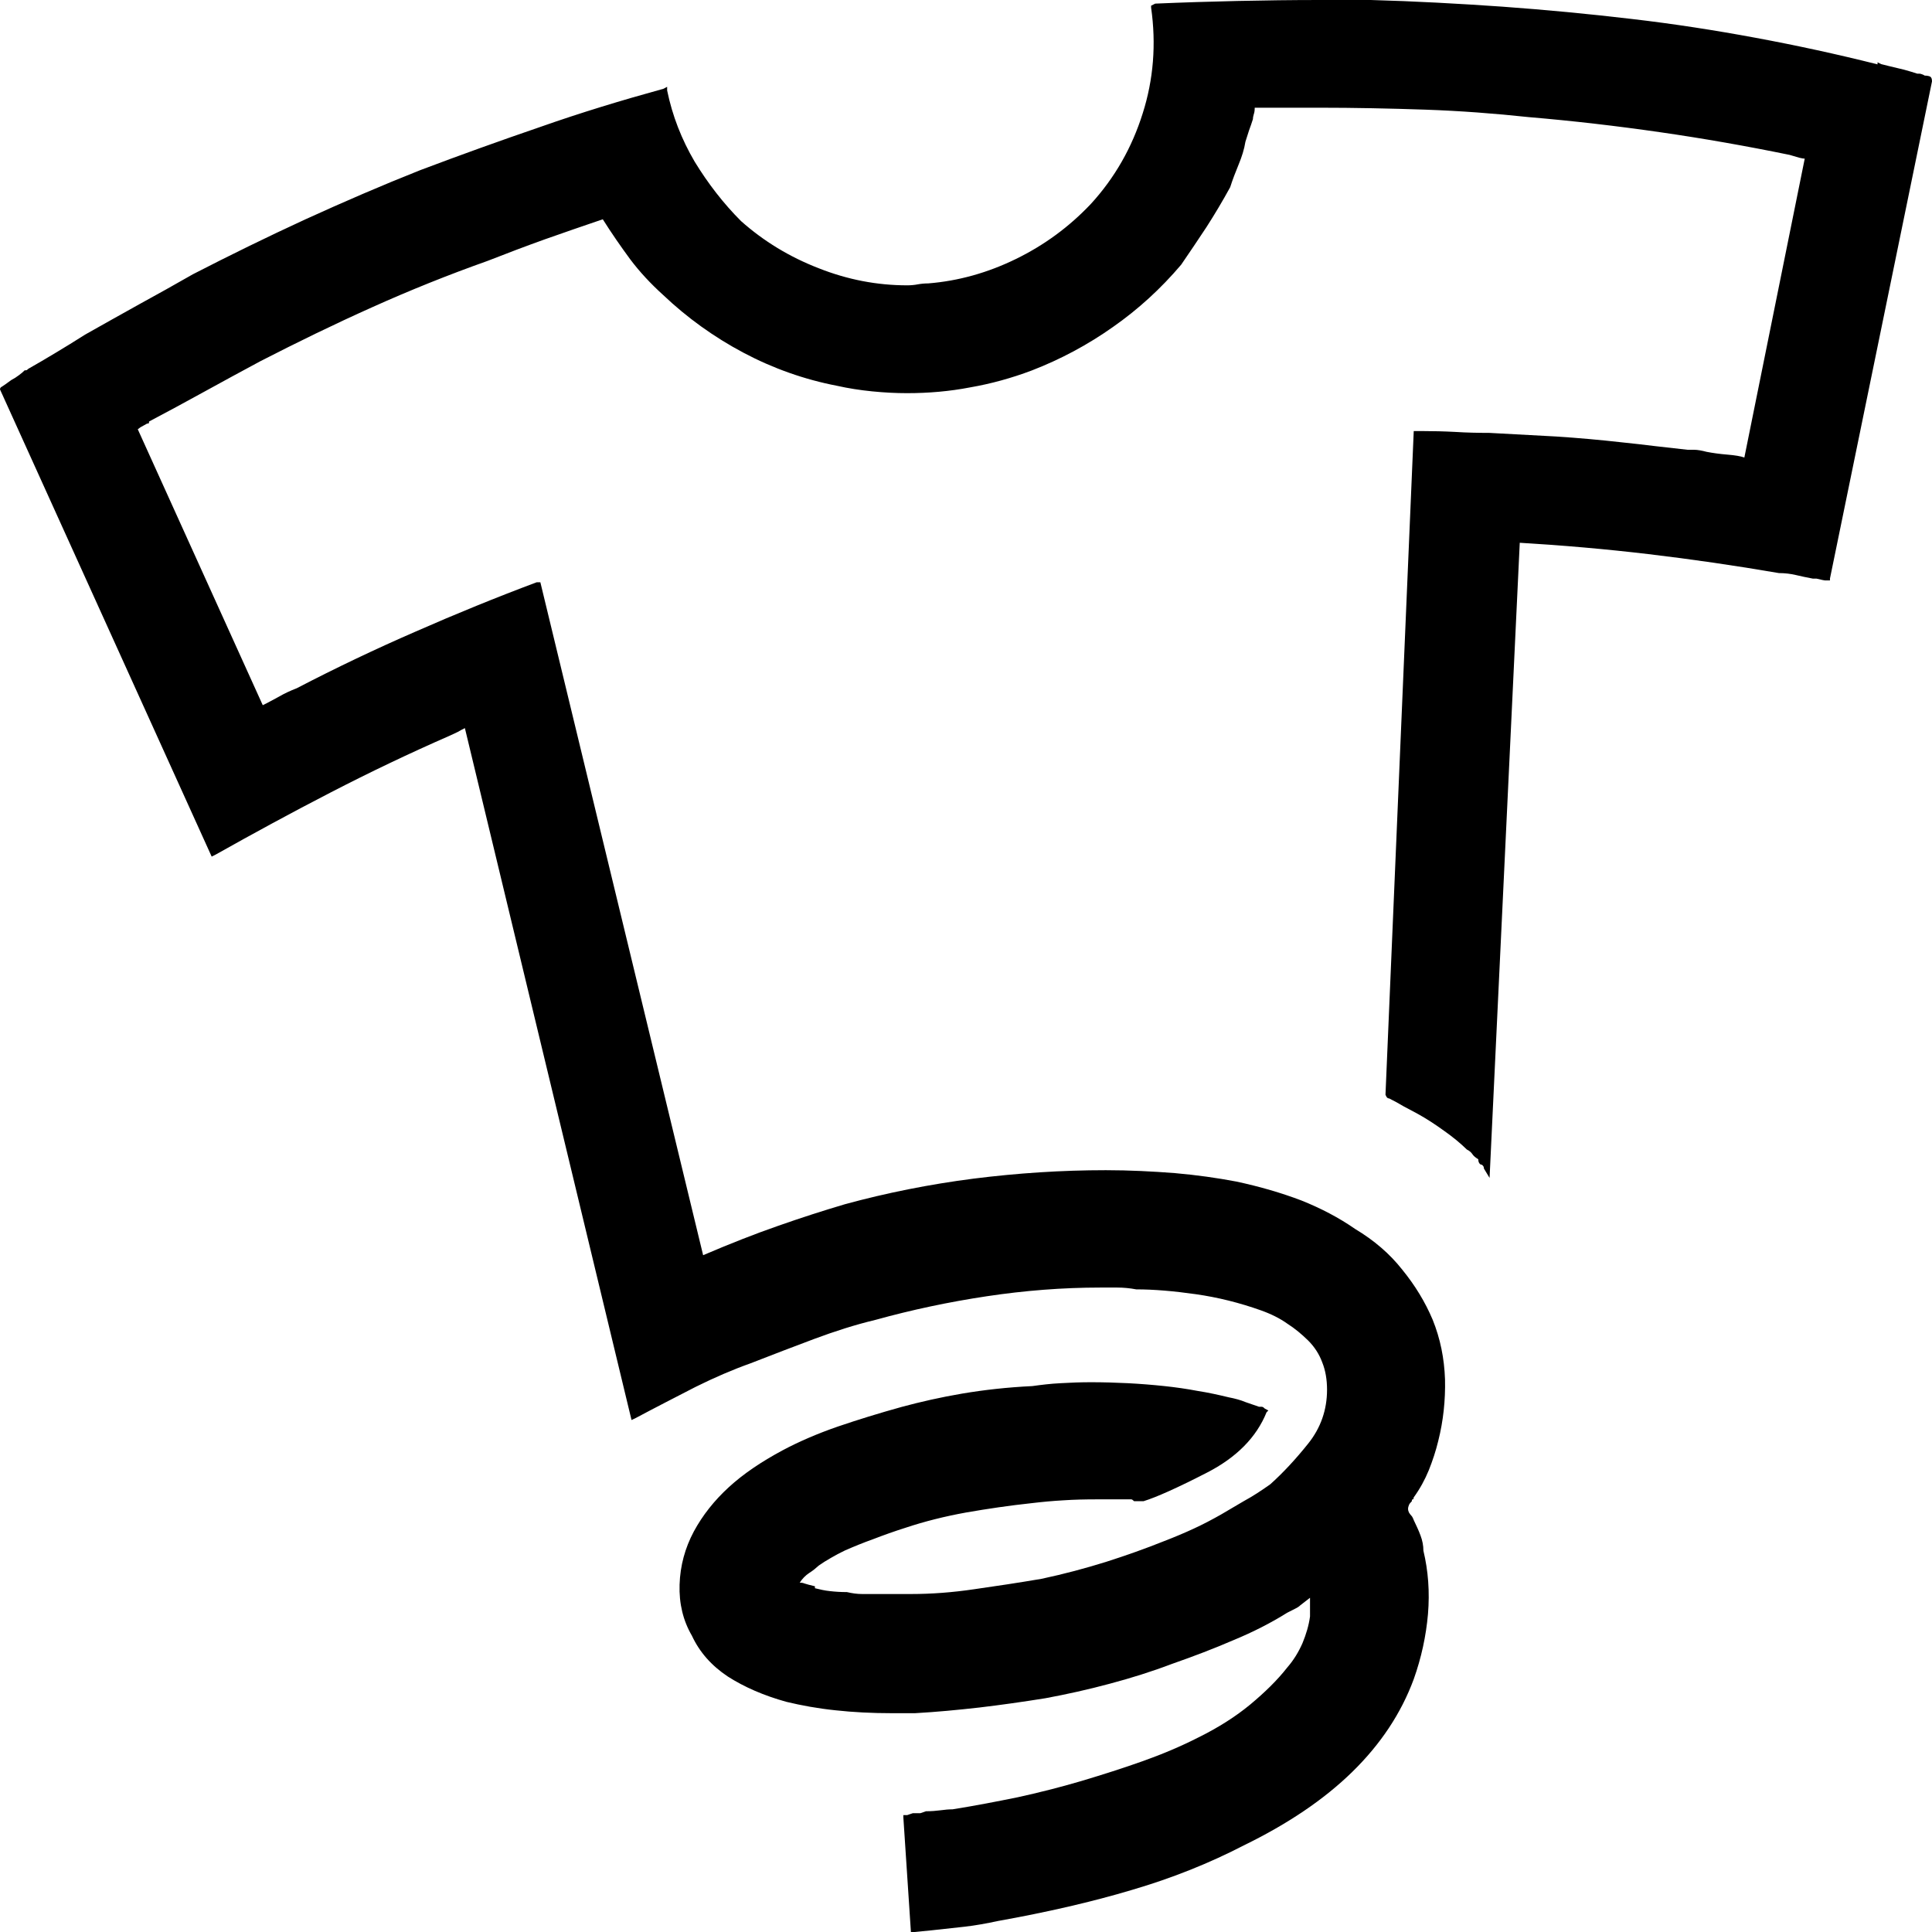
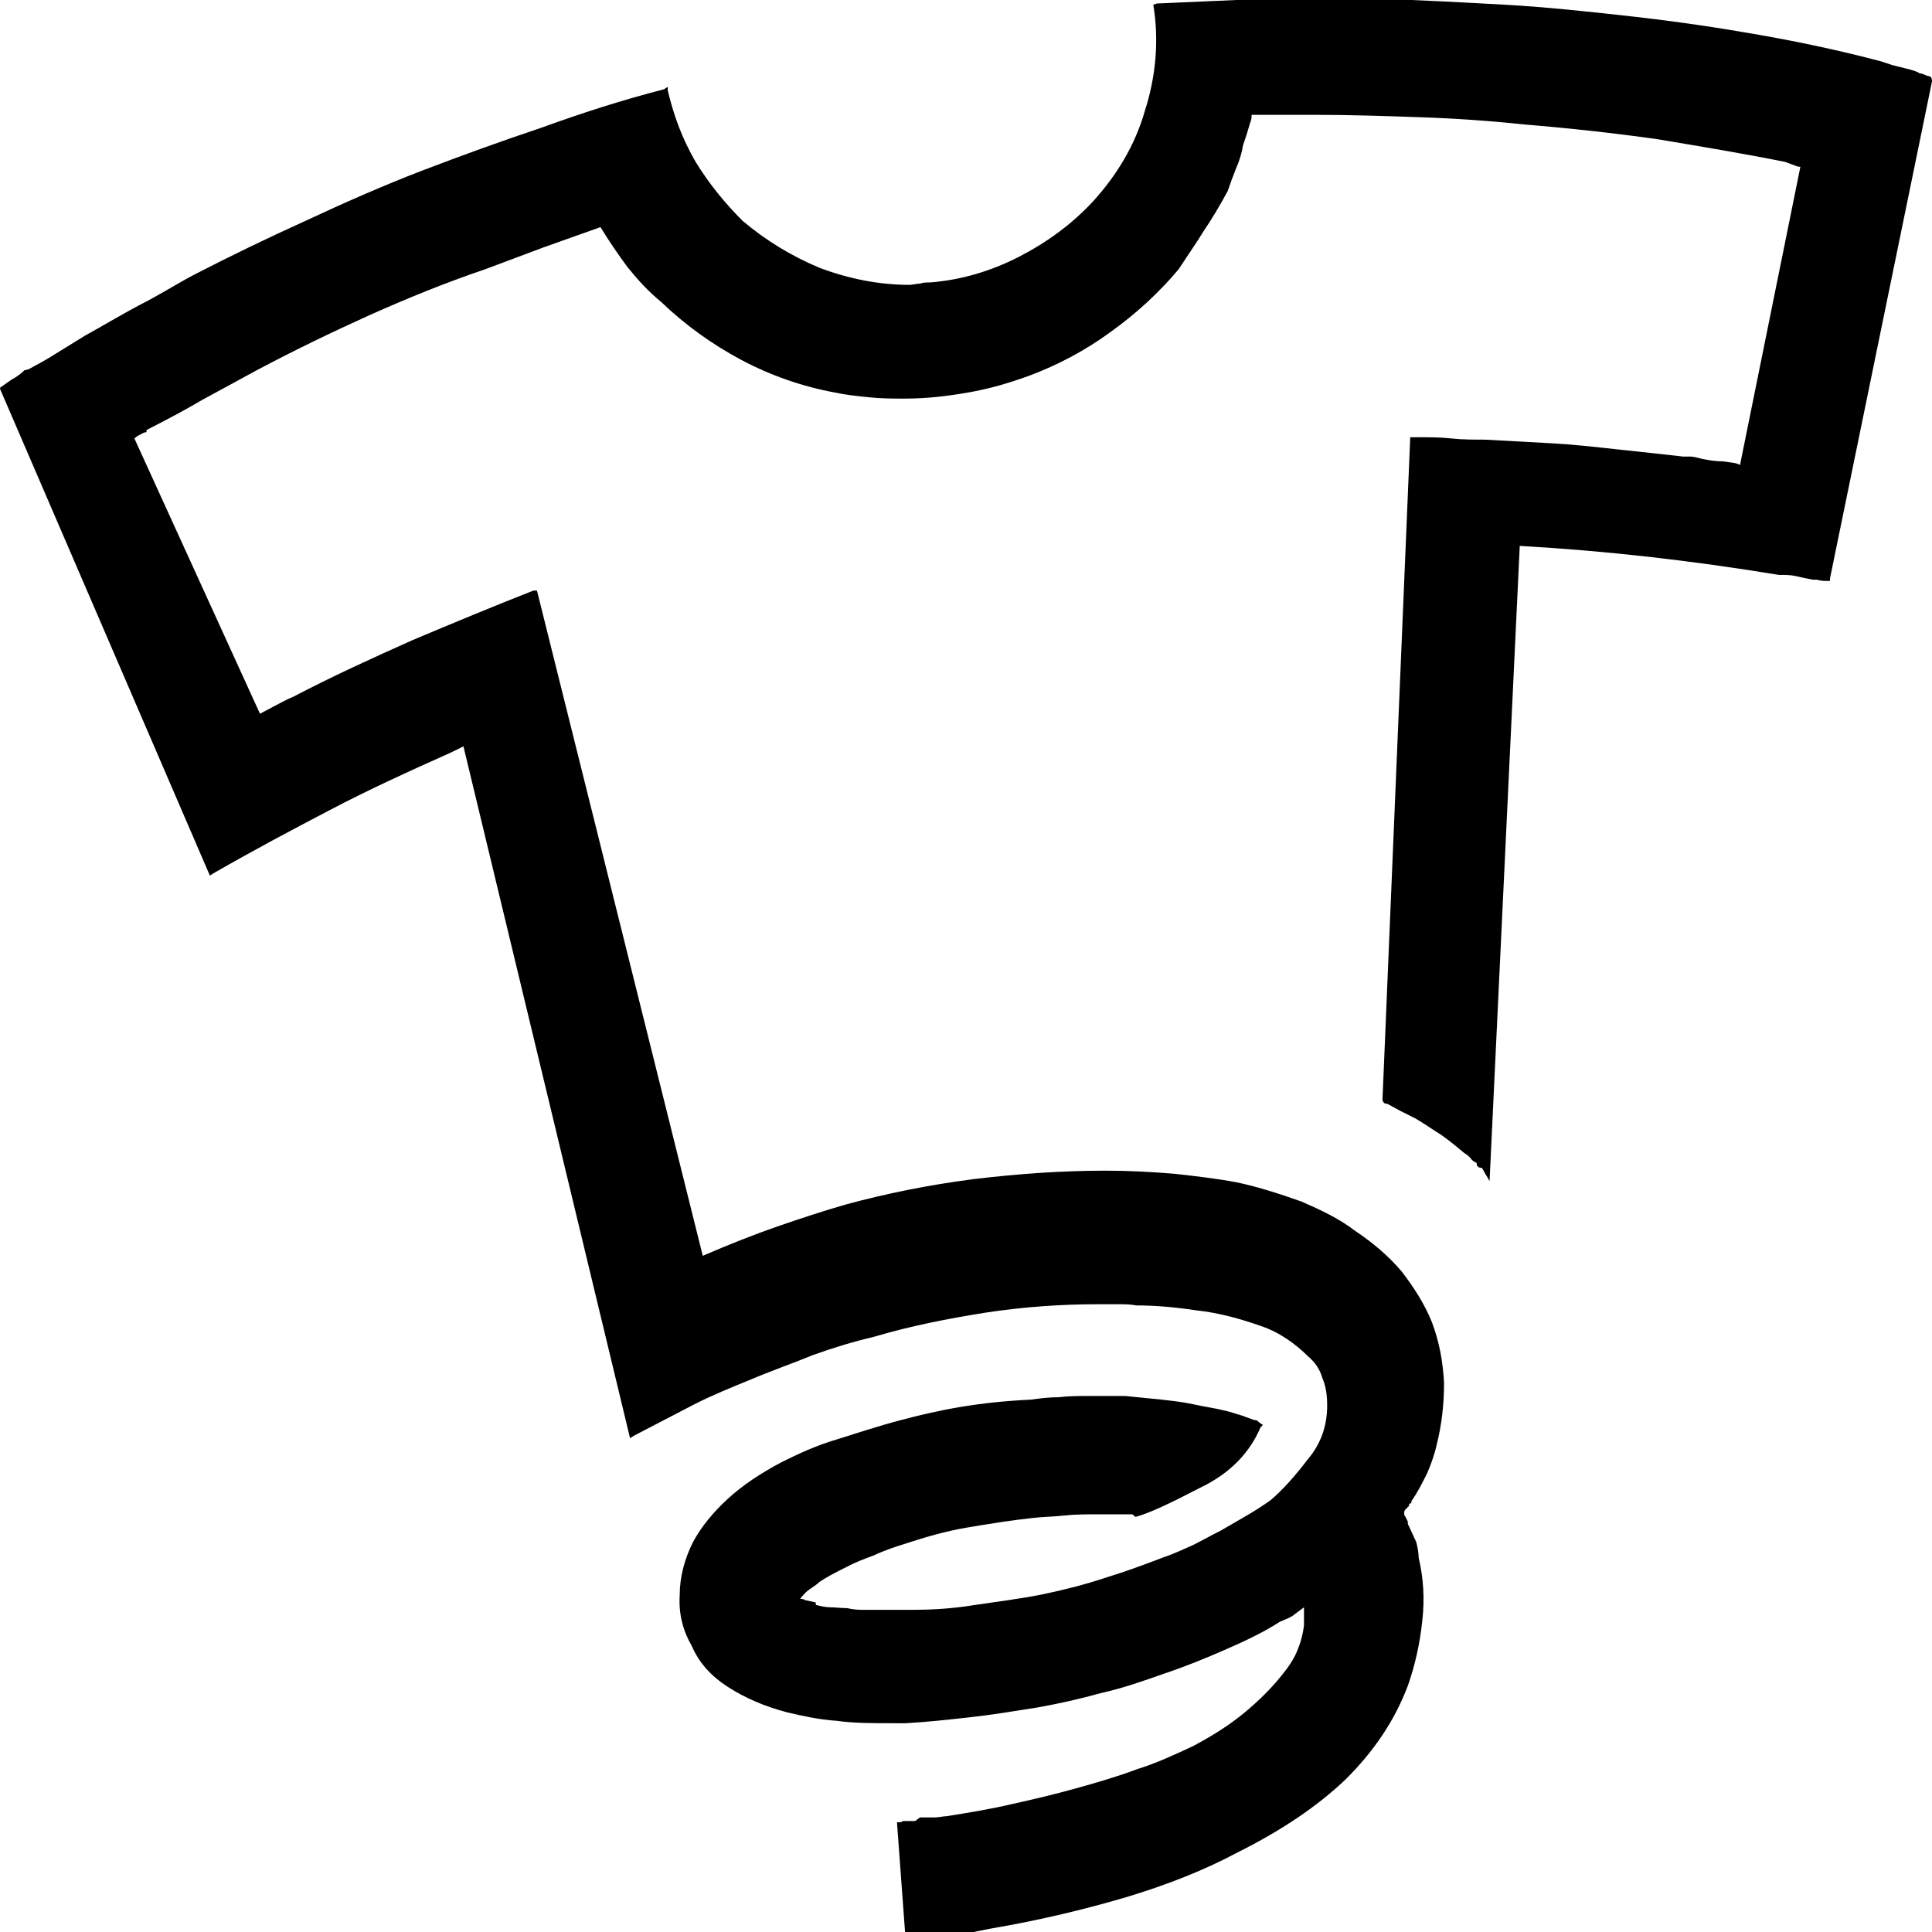
<svg xmlns="http://www.w3.org/2000/svg" width="16" height="16" viewBox="0 0 16 16">
-   <path d="M15.937.626c.02 0 .037.003.047.008.01.005.016.018.016.04l-.845 4.117v.016h-.041c-.005 0-.028-.005-.07-.015h-.03c-.053-.01-.1-.02-.142-.03-.042-.01-.09-.016-.14-.016-.366-.063-.726-.115-1.08-.157-.356-.042-.71-.073-1.066-.094l-.25 5.26-.047-.078c0-.01-.003-.018-.008-.023l-.008-.008c-.01 0-.018-.005-.024-.016-.005-.01-.007-.02-.007-.03-.02-.012-.037-.025-.047-.04-.01-.016-.026-.03-.047-.04-.053-.052-.116-.104-.19-.156-.072-.052-.145-.1-.218-.14l-.118-.063c-.036-.022-.075-.043-.117-.064-.01 0-.018-.005-.024-.016l-.007-.015.234-5.496h.079c.082 0 .17.002.265.007.094.006.188.008.282.008l.555.03c.183.012.363.028.54.048.094.01.188.02.282.032l.266.03h.055c.026 0 .06.006.102.017.052.01.11.018.172.023.062.005.11.013.14.024l.5-2.475c-.01 0-.025-.003-.046-.008l-.078-.023c-.355-.073-.712-.136-1.073-.188-.36-.052-.722-.094-1.088-.125-.28-.03-.568-.052-.86-.062-.293-.01-.585-.016-.877-.016h-.533c0 .02-.002.04-.008.055-.005.016-.007.03-.007.04-.01.03-.02.062-.032.093l-.03.094c-.01.063-.03.125-.056.188-.026.063-.05.125-.07.188-.063.115-.128.224-.196.33-.068.103-.138.207-.21.312-.168.198-.356.37-.565.516-.208.147-.432.267-.672.36-.167.063-.337.11-.51.14-.17.033-.346.048-.523.048-.094 0-.19-.005-.29-.015-.1-.01-.196-.025-.29-.046-.27-.052-.53-.144-.775-.274-.245-.13-.467-.29-.665-.478-.104-.094-.196-.193-.274-.297-.077-.105-.153-.214-.226-.33-.156.053-.316.108-.477.165-.162.058-.32.118-.478.18-.324.115-.643.243-.956.384-.313.14-.62.29-.924.446-.156.084-.31.167-.46.25-.153.084-.307.168-.463.25v.01c0 .004-.005.007-.016.007l-.054.03-.023.017L2.176 5.84c.042-.02.086-.045.133-.07.046-.027.096-.05.148-.07.323-.168.652-.325.986-.47.334-.147.668-.283 1.002-.408h.03l1.348 5.573c.22-.094.425-.175.618-.242.193-.068.38-.128.556-.18.344-.094.7-.165 1.065-.212.365-.046.73-.07 1.096-.07.197 0 .387.01.57.024.183.016.352.04.51.07.197.042.377.095.54.157.16.064.31.142.445.236.157.094.287.206.39.337.106.13.19.268.252.415.063.156.096.32.102.493.004.173-.014.343-.056.51-.02.083-.047.164-.078.242-.032.078-.073.154-.126.227 0 .01-.002.015-.007.015-.006 0-.008.005-.008.016-.01.01-.02.02-.024.032-.004.01-.007.02-.007.03 0 .012.003.022.008.032.006.01.014.02.025.032l.008.015.007.017c.02.042.04.084.055.125.016.042.024.084.024.126.04.167.053.34.038.524-.016.183-.055.363-.118.54-.104.282-.274.538-.508.767-.235.23-.535.432-.9.61-.282.146-.59.27-.924.368-.334.1-.705.185-1.112.258-.094.02-.185.037-.274.047l-.274.03-.172.017-.063-.955v-.016h.032l.023-.008.024-.008h.062l.047-.016c.043 0 .082-.003.12-.008.035-.005.07-.008.1-.008.188-.03.368-.065.54-.1.173-.038.348-.082.525-.134.177-.053.347-.107.51-.165.16-.057.315-.122.46-.196.168-.083.31-.174.43-.273.12-.1.223-.2.306-.306.054-.062.095-.13.127-.203.03-.073.052-.146.062-.22v-.155l-.08.062c-.01.01-.025.02-.046.03l-.063.032c-.134.084-.283.16-.445.227-.162.07-.33.134-.51.197-.166.063-.338.117-.515.164-.178.048-.355.087-.532.12-.188.03-.37.056-.548.077-.178.02-.355.037-.533.047H7.39c-.168 0-.324-.008-.47-.024-.146-.015-.282-.04-.407-.07-.188-.052-.35-.123-.486-.21-.135-.09-.234-.202-.297-.338-.073-.125-.107-.266-.102-.423.005-.157.045-.303.118-.44.073-.135.17-.257.29-.367.12-.11.268-.21.445-.305.137-.073.288-.138.455-.196.167-.057.345-.112.533-.164.156-.042.323-.08.5-.11.178-.03.37-.052.58-.062.073-.01.15-.02.235-.024.083-.005.167-.008.25-.008.105 0 .206.003.306.008.098.005.2.013.304.024.094.01.185.023.274.04.09.014.175.033.258.053.052.01.1.023.14.04l.11.038h.016c.01 0 .02.002.024.008l.008.007.03.016-.015.015c-.084.208-.25.375-.494.5-.245.126-.42.204-.524.236h-.079c-.01-.01-.018-.015-.023-.015H9.08c-.094 0-.185.002-.274.008-.088.005-.175.013-.258.023-.188.02-.37.047-.548.078-.177.032-.344.074-.5.126-.095.03-.184.062-.267.094-.084.03-.162.062-.235.094-.042.02-.08.04-.117.062-.036.02-.07.042-.1.063-.022.02-.048.042-.08.062-.03.02-.057.047-.078.08.01 0 .024 0 .04.007.015.005.044.013.086.023v.016c.04.01.083.02.125.024.042.005.09.008.14.008.042.01.084.016.126.016H7.546c.167 0 .342-.013.524-.04.183-.026.368-.054.556-.086.188-.04.366-.088.533-.14.166-.053.327-.11.484-.173.083-.032.164-.066.242-.102.08-.037.154-.076.228-.118l.187-.11c.074-.04.147-.088.22-.14.105-.094.21-.207.314-.337.104-.13.156-.28.156-.446 0-.084-.013-.16-.04-.227-.025-.068-.064-.128-.116-.18-.053-.052-.11-.1-.173-.14-.06-.043-.134-.08-.218-.11-.177-.063-.357-.108-.54-.134-.182-.026-.347-.04-.493-.04-.053-.01-.105-.015-.158-.015h-.14c-.314 0-.627.025-.94.072-.313.047-.62.112-.923.196-.168.04-.335.094-.502.156-.167.063-.345.13-.533.204-.146.052-.297.117-.454.195-.155.08-.322.165-.5.26l-.03.014-1.38-5.73c-.02.01-.04.02-.06.032l-.064.03c-.334.146-.663.303-.986.47-.324.167-.642.34-.955.516l-.032.016L0 3.225c0-.01.005-.018.016-.023.01-.006.036-.024.078-.055.02-.01.042-.024.063-.04.02-.015.036-.028.047-.04.01 0 .018 0 .023-.006l.008-.007c.073-.042.15-.086.227-.133.078-.047.16-.097.243-.15.146-.082.294-.166.446-.25.152-.083.3-.166.447-.25.303-.156.613-.308.93-.454.32-.146.635-.282.95-.407.333-.126.667-.246 1-.36C4.81.933 5.15.83 5.495.735l.03-.016v.03c.043.21.12.406.228.59.11.18.238.346.384.492.188.167.402.297.642.39.24.095.484.142.735.142.03 0 .06-.003.086-.008.027-.005.056-.008.087-.008.25-.02.493-.088.728-.203.235-.115.44-.266.618-.454.2-.218.342-.47.43-.75.09-.282.113-.575.07-.877V.047L9.567.03c.23-.01.456-.017.68-.022C10.472.003 10.7 0 10.93 0h.422c.366.01.728.03 1.088.055.36.026.718.06 1.073.102.345.04.687.093 1.026.156.34.063.676.136 1.01.22V.516l.03.015.064.016.125.03c.042.012.078.022.11.033h.015c.01 0 .02.003.032.008l.015.008z" />
+   <path d="M15.937.626c.02 0 .037.003.047.008.01.005.016.018.016.04l-.845 4.117v.02h-.04c-.006 0-.03 0-.07-.01h-.03c-.054-.01-.1-.02-.143-.03-.042-.01-.09-.01-.14-.01-.366-.06-.726-.11-1.08-.15-.356-.04-.71-.07-1.066-.09l-.25 5.26-.047-.08c0-.01-.01-.01-.01-.02l-.01-.01c-.01 0-.02 0-.03-.01-.01-.01-.01-.02-.01-.03-.02-.01-.04-.02-.05-.04-.01-.01-.03-.03-.05-.04-.06-.05-.12-.1-.19-.15-.08-.05-.15-.1-.22-.14l-.12-.06-.11-.06c-.01 0-.02 0-.03-.01l-.01-.02.23-5.49h.08c.08 0 .17 0 .26.01s.19.01.28.01l.55.03c.18.01.36.03.54.05l.28.03.27.03H14c.024 0 .06.01.1.02.05.01.11.02.17.02.06.01.11.01.14.03l.5-2.47c-.01 0-.024 0-.045-.01l-.08-.03c-.35-.07-.71-.13-1.07-.19-.36-.05-.723-.09-1.09-.12-.28-.03-.567-.05-.86-.06-.285-.01-.58-.02-.87-.02h-.53c0 .02 0 .04-.01.06l-.03.1-.03.09c-.01.06-.03.13-.057.19-.028.07-.05.13-.07.19-.065.12-.13.23-.198.33-.068.11-.138.21-.21.32-.168.2-.356.37-.565.52-.205.15-.43.27-.67.36-.164.06-.334.11-.51.14-.17.03-.343.05-.52.05-.094 0-.19 0-.29-.01-.1-.01-.196-.02-.29-.04-.27-.05-.53-.14-.775-.27-.244-.13-.466-.29-.664-.48-.11-.09-.2-.19-.28-.29-.074-.1-.15-.21-.223-.33l-.478.17-.48.18c-.325.11-.644.24-.957.38-.31.14-.62.29-.922.45l-.46.25c-.152.09-.306.17-.462.25v.01c0 .01-.007.01-.018.01l-.058.03-.025.02 1.04 2.28.132-.07c.04-.02.09-.05.142-.07.325-.17.654-.32.99-.47.332-.14.67-.28 1-.41h.03L5.82 10.4c.22-.095.425-.176.618-.243.197-.068.38-.128.56-.18.344-.094.7-.165 1.065-.212.365-.044.73-.07 1.096-.07.19 0 .38.01.57.026.18.02.35.04.51.07.19.04.37.1.54.16.16.07.31.14.44.24.15.1.28.21.39.34.1.13.19.27.25.42.06.16.09.32.1.5 0 .18-.02.35-.06.51-.02.09-.05.17-.08.24-.04.08-.08.16-.13.23 0 .01 0 .02-.01.02s-.01.01-.01.02l-.03.03c-.01.01-.01.02-.01.03 0 .01 0 .02.01.03l.02.04v.02l.01.02.06.13c.01.04.02.09.02.13.04.17.05.34.03.52-.02.19-.06.37-.12.54-.11.29-.28.54-.51.77-.24.23-.54.43-.9.61-.28.15-.59.27-.92.37-.34.1-.71.19-1.12.26-.1.02-.19.04-.28.05l-.26.01-.17.02-.07-.95v-.01h.03l.02-.01h.1l.04-.03h.12c.04 0 .07-.01.1-.01.19-.03.37-.06.54-.1.18-.04.35-.08.53-.13.18-.05.35-.1.51-.16.16-.05.31-.12.46-.19.17-.09.31-.18.43-.28.12-.1.22-.2.3-.3.05-.06.1-.13.13-.2s.05-.14.06-.22v-.15l-.08.06c-.01.01-.03.02-.05.03l-.07.03c-.14.09-.29.16-.45.23-.16.07-.33.14-.51.2-.17.06-.34.12-.52.16-.18.05-.36.09-.53.12-.19.03-.37.06-.55.08-.18.02-.36.04-.54.05h-.1c-.17 0-.33 0-.47-.02-.15-.01-.28-.04-.41-.07-.19-.05-.35-.12-.49-.21s-.24-.2-.3-.34c-.07-.12-.11-.26-.1-.42 0-.15.04-.3.11-.44.07-.13.17-.25.29-.36.12-.11.27-.21.44-.3.14-.07.29-.14.46-.19.16-.05.34-.11.53-.16.15-.04.32-.08.5-.11s.37-.05.58-.06c.07-.01.15-.02.23-.02.08-.01.16-.01.25-.01h.3l.3.03c.09.01.18.02.27.04.09.02.17.03.25.05.05.01.1.03.14.04l.11.04h.01c.01 0 .02.01.02.01l.01.01.03.02-.02.02c-.09.21-.25.38-.5.5-.25.13-.42.21-.53.24H9.4c-.01-.01-.02-.02-.024-.02h-.29c-.092 0-.183 0-.272.01-.09.01-.176.01-.26.02-.187.02-.37.05-.547.08-.18.03-.346.08-.5.13-.097.03-.186.06-.27.1-.083.03-.16.06-.234.1-.042.02-.08.04-.117.06-.036.02-.07.04-.1.06-.02.02-.05.04-.08.06-.03.02-.057.05-.08.08.01 0 .027 0 .04.01l.09.02v.02c.04.01.08.02.12.02.043 0 .09.007.14.007.043.01.085.014.127.014h.404c.17 0 .343-.01.525-.04.18-.027.368-.05.556-.087.19-.04.364-.084.53-.14.165-.05.326-.11.483-.17.09-.03.17-.07.24-.1.08-.04.15-.08.23-.12l.19-.11c.07-.04.15-.09.22-.14.11-.093.21-.21.31-.34.11-.13.16-.28.16-.444 0-.086-.01-.16-.04-.23-.02-.07-.06-.13-.12-.18-.05-.05-.11-.1-.17-.14-.06-.04-.13-.08-.22-.11-.17-.06-.35-.11-.54-.13-.18-.027-.34-.04-.49-.04-.05-.01-.1-.01-.16-.01H9.1c-.314 0-.627.022-.94.07-.313.05-.62.11-.923.2-.17.04-.335.09-.502.15-.17.07-.345.13-.533.21-.146.06-.297.12-.454.2l-.5.26-.03.02-1.38-5.73-.06.03-.063.03c-.336.15-.665.3-.988.47-.326.17-.644.34-.957.52l-.032.02L0 3.22c0-.01.005-.015.016-.02l.078-.055c.02-.01.042-.024.063-.04.02-.015.036-.028.047-.04.01 0 .018 0 .023-.006h.008c.073-.04.15-.08.227-.13l.243-.15c.145-.08.295-.17.445-.25.16-.08.3-.17.45-.25.31-.16.62-.31.93-.45.32-.15.64-.29.95-.41.34-.13.67-.25 1-.36.33-.12.67-.23 1.02-.32l.03-.02v.03c.05.21.12.4.23.59.11.18.24.34.39.49.19.16.4.29.64.39.24.09.49.14.74.14.03 0 .06-.01.09-.01.024-.01.053-.01.084-.01.25-.02.494-.09.73-.21.234-.12.44-.27.617-.46.2-.22.35-.47.43-.75.09-.28.12-.58.07-.88l.03-.01.68-.03c.23-.01.45-.01.68-.01h.43c.37.01.73.03 1.09.05.36.02.72.06 1.08.1.35.04.69.09 1.03.15.34.06.67.13 1.01.22l.03.01.06.02.12.03c.04.01.08.02.11.04h.01c.01 0 .02.01.03.01l.02.01z" />
</svg>
